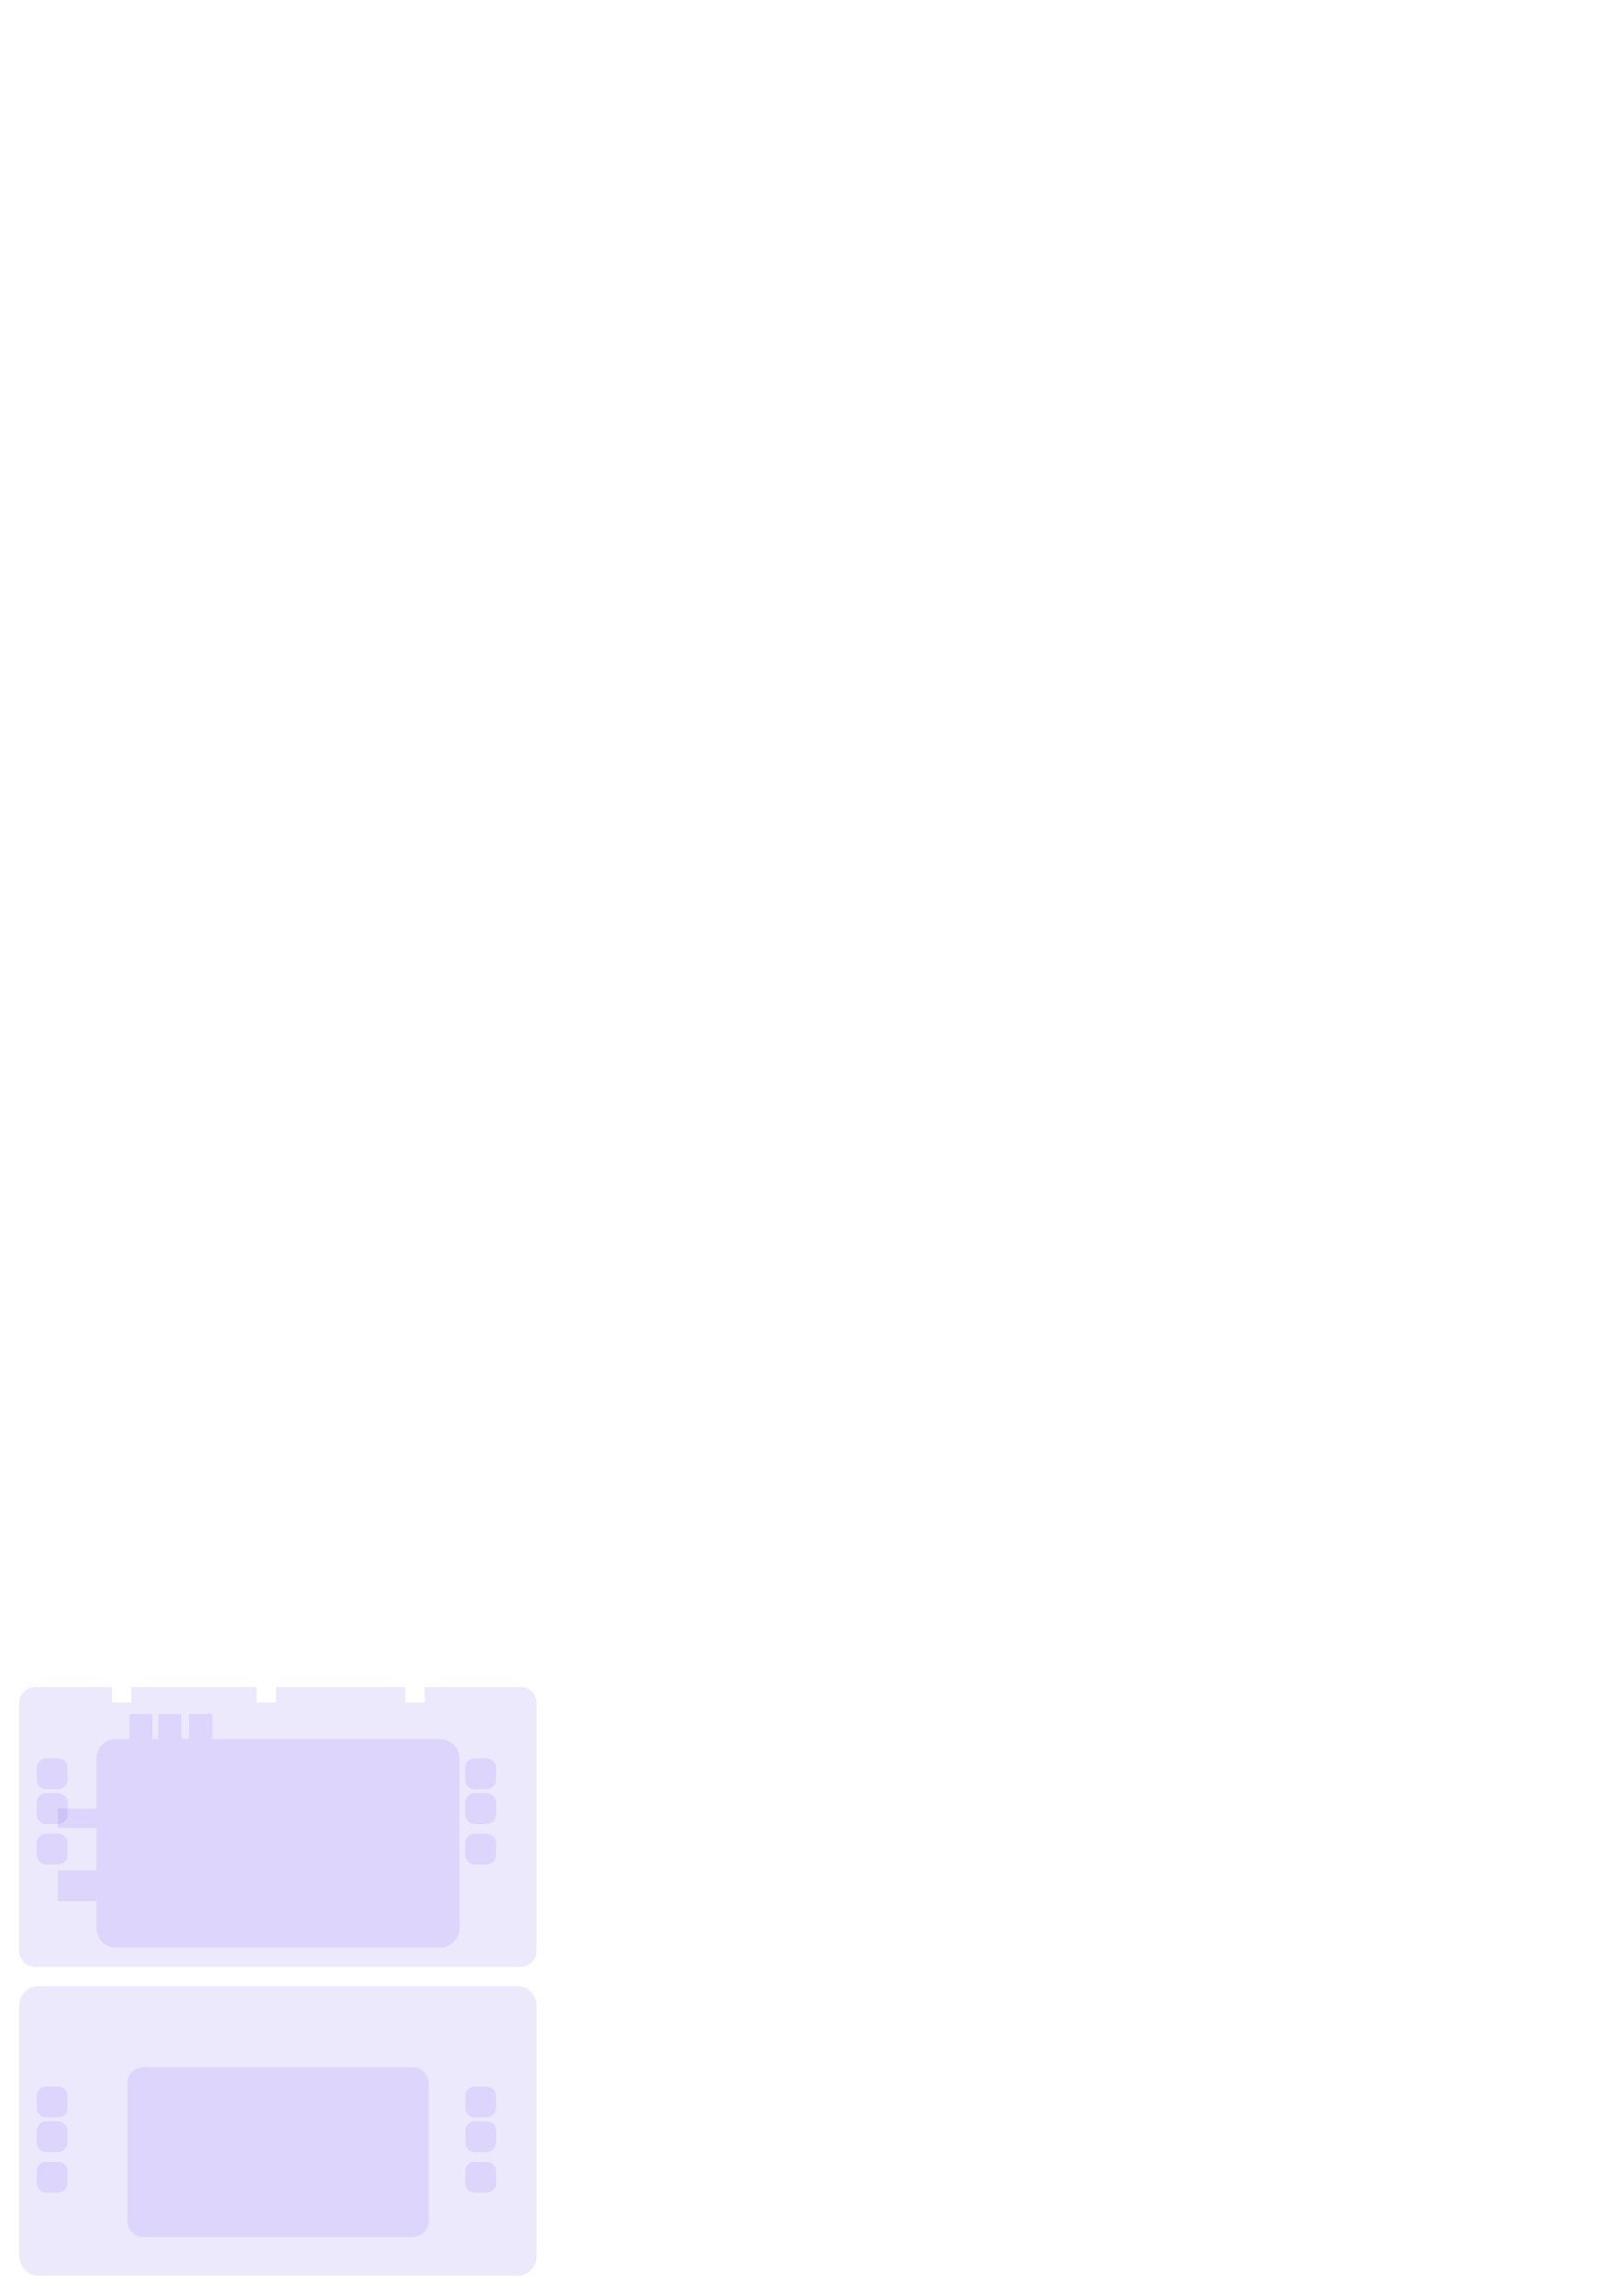
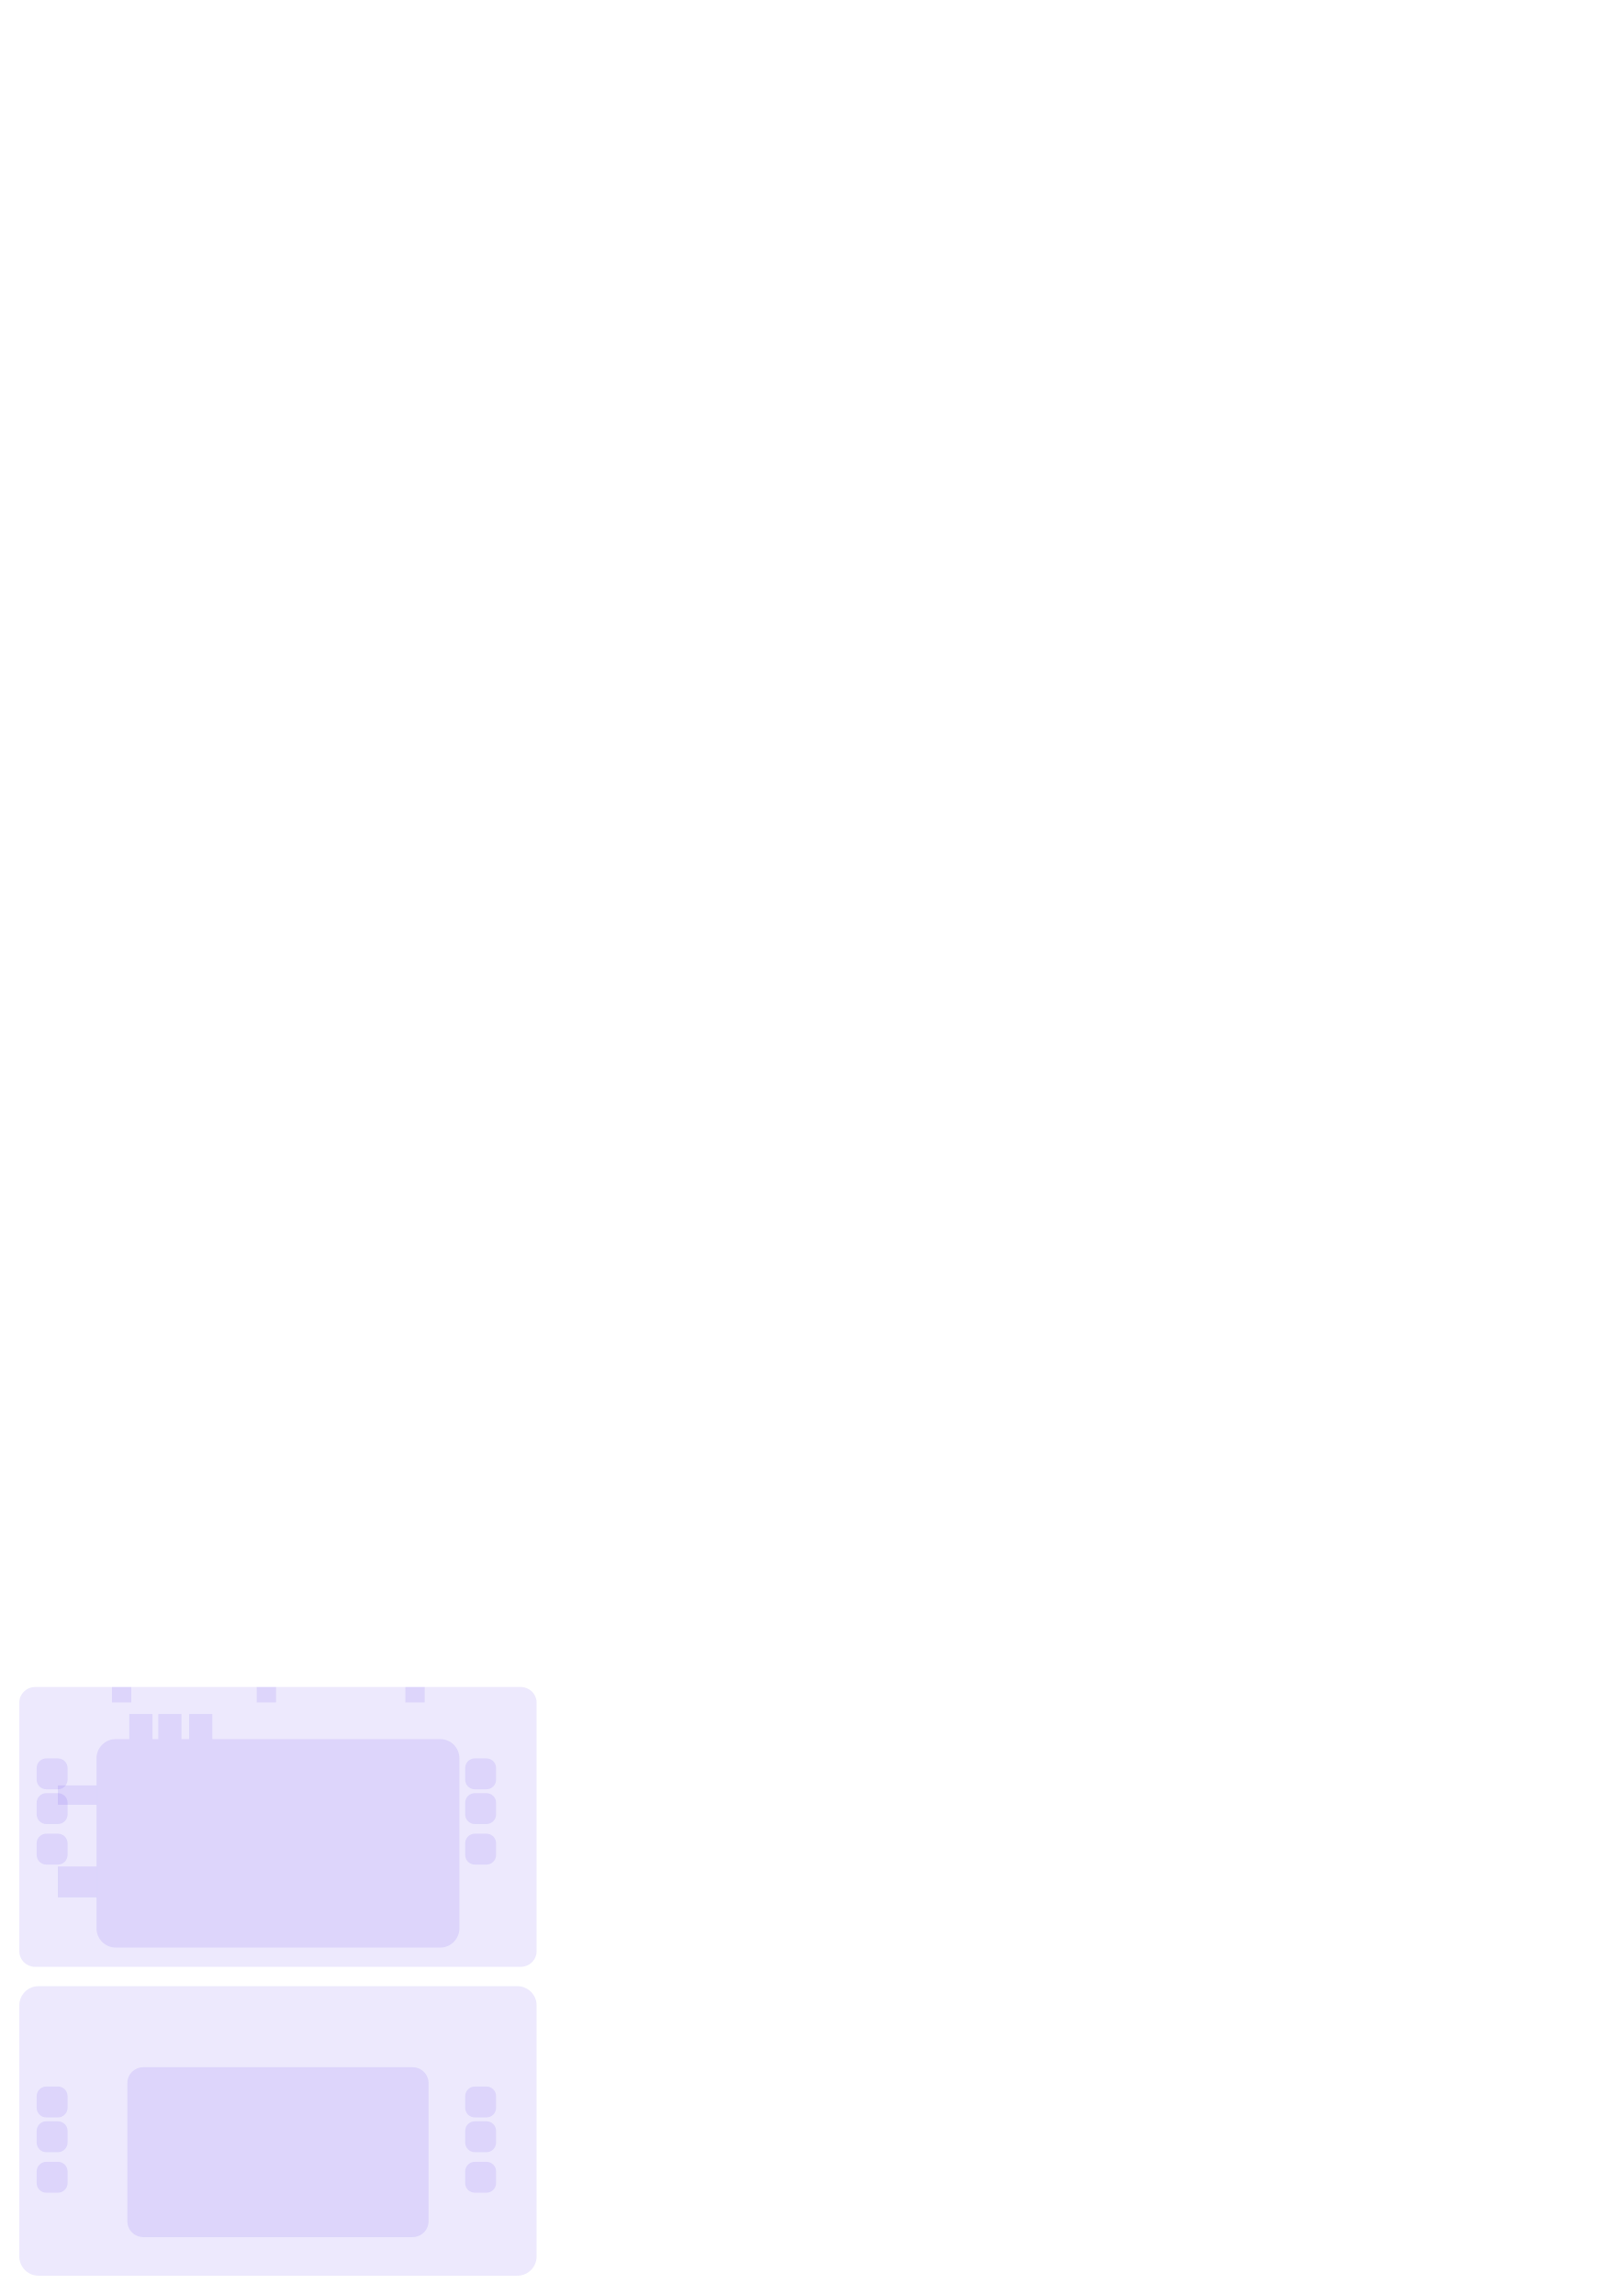
<svg xmlns="http://www.w3.org/2000/svg" width="841mm" height="1189mm" id="svg2" version="1.1" viewBox="0 0 841 1189">
  <defs id="defs4" />
  <g id="layer1" transform="translate(0,3160.63)">
    <path style="opacity:0.37;fill:#2c05e7;fill-opacity:0.235;stroke:#922b1d;stroke-width:0;stroke-linecap:round;stroke-miterlimit:4;stroke-dasharray:none;stroke-dashoffset:0;stroke-opacity:1" d="m 20,-2131.63 248,0 c 5.54,0 10,4.46 10,10 l 0,130 c 0,5.54 -4.46,10 -10,10 l -248,0 c -5.54,0 -10,-4.46 -10,-10 l 0,-130 c 0,-5.54 4.46,-10 10,-10 z" id="rect5233" />
    <path style="opacity:0.37;fill:#2c05e7;fill-opacity:0.235;stroke:#922b1d;stroke-width:0;stroke-linecap:round;stroke-miterlimit:4;stroke-dasharray:none;stroke-dashoffset:0;stroke-opacity:1" d="m 74.298,-2089.63 139.404,0 c 4.597,0 8.298,3.634 8.298,8.148 l 0,71.704 c 0,4.514 -3.701,8.148 -8.298,8.148 l -139.404,0 c -4.597,0 -8.298,-3.634 -8.298,-8.148 l 0,-71.704 c 0,-4.514 3.701,-8.148 8.298,-8.148 z" id="rect5235" />
-     <path style="opacity:0.37;fill:#2c05e7;fill-opacity:0.235;stroke:#922b1d;stroke-width:0;stroke-linecap:round;stroke-miterlimit:4;stroke-dasharray:none;stroke-dashoffset:0;stroke-opacity:1" d="M 64.836 3096.852 C 48.547 3096.852 35.434 3109.728 35.434 3125.723 L 35.434 3581.76 C 35.434 3597.754 48.547 3610.631 64.836 3610.631 L 955.637 3610.631 C 971.925 3610.631 985.039 3597.754 985.039 3581.76 L 985.039 3125.723 C 985.039 3109.728 971.925 3096.852 955.637 3096.852 L 779.527 3096.852 L 779.527 3125.197 L 744.094 3125.197 L 744.094 3096.852 L 506.693 3096.852 L 506.693 3125.197 L 471.26 3125.197 L 471.26 3096.852 L 240.945 3096.852 L 240.945 3125.197 L 205.512 3125.197 L 205.512 3096.852 L 64.836 3096.852 z " transform="matrix(0.2822222,0,0,0.2822222,0,-3160.63)" id="rect5237" />
-     <path style="opacity:0.37;fill:#2c05e7;fill-opacity:0.235;stroke:#922b1d;stroke-width:0;stroke-linecap:round;stroke-miterlimit:4;stroke-dasharray:none;stroke-dashoffset:0;stroke-opacity:1" d="M 237.402 3146.457 L 237.402 3192.519 L 212.598 3192.519 C 192.968 3192.519 177.166 3208.323 177.166 3227.953 L 177.166 3320.078 L 106.299 3320.078 L 106.299 3355.512 L 177.166 3355.512 L 177.166 3433.465 L 106.299 3433.465 L 106.299 3490.158 L 177.166 3490.158 L 177.166 3539.764 C 177.166 3559.394 192.968 3575.197 212.598 3575.197 L 807.873 3575.197 C 827.503 3575.197 843.307 3559.394 843.307 3539.764 L 843.307 3227.953 C 843.307 3208.323 827.503 3192.519 807.873 3192.519 L 389.764 3192.519 L 389.764 3146.457 L 347.244 3146.457 L 347.244 3192.519 L 333.07 3192.519 L 333.07 3146.457 L 290.551 3146.457 L 290.551 3192.519 L 279.922 3192.519 L 279.922 3146.457 L 237.402 3146.457 z " transform="matrix(0.2822222,0,0,0.2822222,0,-3160.63)" id="rect5239" />
+     <path style="opacity:0.37;fill:#2c05e7;fill-opacity:0.235;stroke:#922b1d;stroke-width:0;stroke-linecap:round;stroke-miterlimit:4;stroke-dasharray:none;stroke-dashoffset:0;stroke-opacity:1" d="m 18.298,-2286.63 251.404,0 c 4.597,0 8.298,3.634 8.298,8.148 l 0,128.704 c 0,4.514 -3.701,8.148 -8.298,8.148 l -251.404,0 c -4.597,0 -8.298,-3.634 -8.298,-8.148 l 0,-128.704 c 0,-4.514 3.701,-8.148 8.298,-8.148 z" id="rect5237" />
+     <path style="opacity:0.37;fill:#2c05e7;fill-opacity:0.235;stroke:#922b1d;stroke-width:0;stroke-linecap:round;stroke-miterlimit:4;stroke-dasharray:none;stroke-dashoffset:0;stroke-opacity:1" d="m 60,-2259.63 168,0 c 5.54,0 10,4.46 10,10 l 0,88 c 0,5.54 -4.46,10 -10,10 l -168,0 c -5.54,0 -10,-4.46 -10,-10 l 0,-88 c 0,-5.54 4.46,-10 10,-10 z" id="rect5239" />
    <g id="g5325">
      <path style="opacity:0.37;fill:#2c05e7;fill-opacity:0.235;stroke:#922b1d;stroke-width:0;stroke-linecap:round;stroke-miterlimit:4;stroke-dasharray:none;stroke-dashoffset:0;stroke-opacity:1" d="m 24,-2040.63 6,0 c 2.77,0 5,2.23 5,5 l 0,6 c 0,2.77 -2.23,5 -5,5 l -6,0 c -2.77,0 -5,-2.23 -5,-5 l 0,-6 c 0,-2.77 2.23,-5 5,-5 z" id="rect5288" />
      <path style="opacity:0.37;fill:#2c05e7;fill-opacity:0.235;stroke:#922b1d;stroke-width:0;stroke-linecap:round;stroke-miterlimit:4;stroke-dasharray:none;stroke-dashoffset:0;stroke-opacity:1" d="m 24,-2061.63 6,0 c 2.77,0 5,2.23 5,5 l 0,6 c 0,2.77 -2.23,5 -5,5 l -6,0 c -2.77,0 -5,-2.23 -5,-5 l 0,-6 c 0,-2.77 2.23,-5 5,-5 z" id="rect5290" />
      <path style="opacity:0.37;fill:#2c05e7;fill-opacity:0.235;stroke:#922b1d;stroke-width:0;stroke-linecap:round;stroke-miterlimit:4;stroke-dasharray:none;stroke-dashoffset:0;stroke-opacity:1" d="m 24,-2079.63 6,0 c 2.77,0 5,2.23 5,5 l 0,6 c 0,2.77 -2.23,5 -5,5 l -6,0 c -2.77,0 -5,-2.23 -5,-5 l 0,-6 c 0,-2.77 2.23,-5 5,-5 z" id="rect5290-1" />
      <path style="opacity:0.37;fill:#2c05e7;fill-opacity:0.235;stroke:#922b1d;stroke-width:0;stroke-linecap:round;stroke-miterlimit:4;stroke-dasharray:none;stroke-dashoffset:0;stroke-opacity:1" d="m 246,-2040.63 6,0 c 2.77,0 5,2.23 5,5 l 0,6 c 0,2.77 -2.23,5 -5,5 l -6,0 c -2.77,0 -5,-2.23 -5,-5 l 0,-6 c 0,-2.77 2.23,-5 5,-5 z" id="rect5290-7" />
      <path style="opacity:0.37;fill:#2c05e7;fill-opacity:0.235;stroke:#922b1d;stroke-width:0;stroke-linecap:round;stroke-miterlimit:4;stroke-dasharray:none;stroke-dashoffset:0;stroke-opacity:1" d="m 246,-2061.63 6,0 c 2.77,0 5,2.23 5,5 l 0,6 c 0,2.77 -2.23,5 -5,5 l -6,0 c -2.77,0 -5,-2.23 -5,-5 l 0,-6 c 0,-2.77 2.23,-5 5,-5 z" id="rect5290-9" />
      <path style="opacity:0.37;fill:#2c05e7;fill-opacity:0.235;stroke:#922b1d;stroke-width:0;stroke-linecap:round;stroke-miterlimit:4;stroke-dasharray:none;stroke-dashoffset:0;stroke-opacity:1" d="m 246,-2079.63 6,0 c 2.77,0 5,2.23 5,5 l 0,6 c 0,2.77 -2.23,5 -5,5 l -6,0 c -2.77,0 -5,-2.23 -5,-5 l 0,-6 c 0,-2.77 2.23,-5 5,-5 z" id="rect5290-90" />
    </g>
    <g transform="translate(-5.3953606e-7,-170)" id="g5325-8">
      <path style="opacity:0.37;fill:#2c05e7;fill-opacity:0.235;stroke:#922b1d;stroke-width:0;stroke-linecap:round;stroke-miterlimit:4;stroke-dasharray:none;stroke-dashoffset:0;stroke-opacity:1" d="m 24,-2040.63 6,0 c 2.77,0 5,2.23 5,5 l 0,6 c 0,2.77 -2.23,5 -5,5 l -6,0 c -2.77,0 -5,-2.23 -5,-5 l 0,-6 c 0,-2.77 2.23,-5 5,-5 z" id="rect5288-2" />
      <path style="opacity:0.37;fill:#2c05e7;fill-opacity:0.235;stroke:#922b1d;stroke-width:0;stroke-linecap:round;stroke-miterlimit:4;stroke-dasharray:none;stroke-dashoffset:0;stroke-opacity:1" d="m 24,-2061.63 6,0 c 2.77,0 5,2.23 5,5 l 0,6 c 0,2.77 -2.23,5 -5,5 l -6,0 c -2.77,0 -5,-2.23 -5,-5 l 0,-6 c 0,-2.77 2.23,-5 5,-5 z" id="rect5290-98" />
      <path style="opacity:0.37;fill:#2c05e7;fill-opacity:0.235;stroke:#922b1d;stroke-width:0;stroke-linecap:round;stroke-miterlimit:4;stroke-dasharray:none;stroke-dashoffset:0;stroke-opacity:1" d="m 24,-2079.63 6,0 c 2.77,0 5,2.23 5,5 l 0,6 c 0,2.77 -2.23,5 -5,5 l -6,0 c -2.77,0 -5,-2.23 -5,-5 l 0,-6 c 0,-2.77 2.23,-5 5,-5 z" id="rect5290-1-8" />
      <path style="opacity:0.37;fill:#2c05e7;fill-opacity:0.235;stroke:#922b1d;stroke-width:0;stroke-linecap:round;stroke-miterlimit:4;stroke-dasharray:none;stroke-dashoffset:0;stroke-opacity:1" d="m 246,-2040.63 6,0 c 2.77,0 5,2.23 5,5 l 0,6 c 0,2.77 -2.23,5 -5,5 l -6,0 c -2.77,0 -5,-2.23 -5,-5 l 0,-6 c 0,-2.77 2.23,-5 5,-5 z" id="rect5290-7-2" />
      <path style="opacity:0.37;fill:#2c05e7;fill-opacity:0.235;stroke:#922b1d;stroke-width:0;stroke-linecap:round;stroke-miterlimit:4;stroke-dasharray:none;stroke-dashoffset:0;stroke-opacity:1" d="m 246,-2061.63 6,0 c 2.77,0 5,2.23 5,5 l 0,6 c 0,2.77 -2.23,5 -5,5 l -6,0 c -2.77,0 -5,-2.23 -5,-5 l 0,-6 c 0,-2.77 2.23,-5 5,-5 z" id="rect5290-9-5" />
      <path style="opacity:0.37;fill:#2c05e7;fill-opacity:0.235;stroke:#922b1d;stroke-width:0;stroke-linecap:round;stroke-miterlimit:4;stroke-dasharray:none;stroke-dashoffset:0;stroke-opacity:1" d="m 246,-2079.63 6,0 c 2.77,0 5,2.23 5,5 l 0,6 c 0,2.77 -2.23,5 -5,5 l -6,0 c -2.77,0 -5,-2.23 -5,-5 l 0,-6 c 0,-2.77 2.23,-5 5,-5 z" id="rect5290-90-5" />
    </g>
+     <path style="opacity:0.37;fill:#2c05e7;fill-opacity:0.235;stroke:#922b1d;stroke-width:0;stroke-linecap:round;stroke-miterlimit:4;stroke-dasharray:none;stroke-dashoffset:0;stroke-opacity:1" d="m 58,-2286.63 10,0 0,8 -10,0 z" id="rect5385" />
+     <path style="opacity:0.37;fill:#2c05e7;fill-opacity:0.235;stroke:#922b1d;stroke-width:0;stroke-linecap:round;stroke-miterlimit:4;stroke-dasharray:none;stroke-dashoffset:0;stroke-opacity:1" d="m 133,-2286.63 10,0 0,8 -10,0 z" id="rect5385-1" />
+     <path style="opacity:0.37;fill:#2c05e7;fill-opacity:0.235;stroke:#922b1d;stroke-width:0;stroke-linecap:round;stroke-miterlimit:4;stroke-dasharray:none;stroke-dashoffset:0;stroke-opacity:1" d="m 210,-2286.63 10,0 0,8 -10,0 z" id="rect5385-4" />
+     <path style="opacity:0.37;fill:#2c05e7;fill-opacity:0.235;stroke:#922b1d;stroke-width:0;stroke-linecap:round;stroke-miterlimit:4;stroke-dasharray:none;stroke-dashoffset:0;stroke-opacity:1" d="m 67,-2272.63 12,0 0,13 -12,0 z" id="rect5408" />
+     <path style="opacity:0.37;fill:#2c05e7;fill-opacity:0.235;stroke:#922b1d;stroke-width:0;stroke-linecap:round;stroke-miterlimit:4;stroke-dasharray:none;stroke-dashoffset:0;stroke-opacity:1" d="m 82,-2272.63 12,0 0,13 -12,0 z" id="rect5408-4" />
+     <path style="opacity:0.37;fill:#2c05e7;fill-opacity:0.235;stroke:#922b1d;stroke-width:0;stroke-linecap:round;stroke-miterlimit:4;stroke-dasharray:none;stroke-dashoffset:0;stroke-opacity:1" d="m 98,-2272.63 12,0 0,13 -12,0 z" id="rect5408-9" />
+     <path style="opacity:0.37;fill:#2c05e7;fill-opacity:0.235;stroke:#922b1d;stroke-width:0;stroke-linecap:round;stroke-miterlimit:4;stroke-dasharray:none;stroke-dashoffset:0;stroke-opacity:1" d="m 30,-2193.63 20,0 0,16 -20,0 z" id="rect5431" />
+     <path style="opacity:0.37;fill:#2c05e7;fill-opacity:0.235;stroke:#922b1d;stroke-width:0;stroke-linecap:round;stroke-miterlimit:4;stroke-dasharray:none;stroke-dashoffset:0;stroke-opacity:1" d="m 30,-2235.63 20,0 0,10 -20,0 z" id="rect5433" />
  </g>
</svg>
